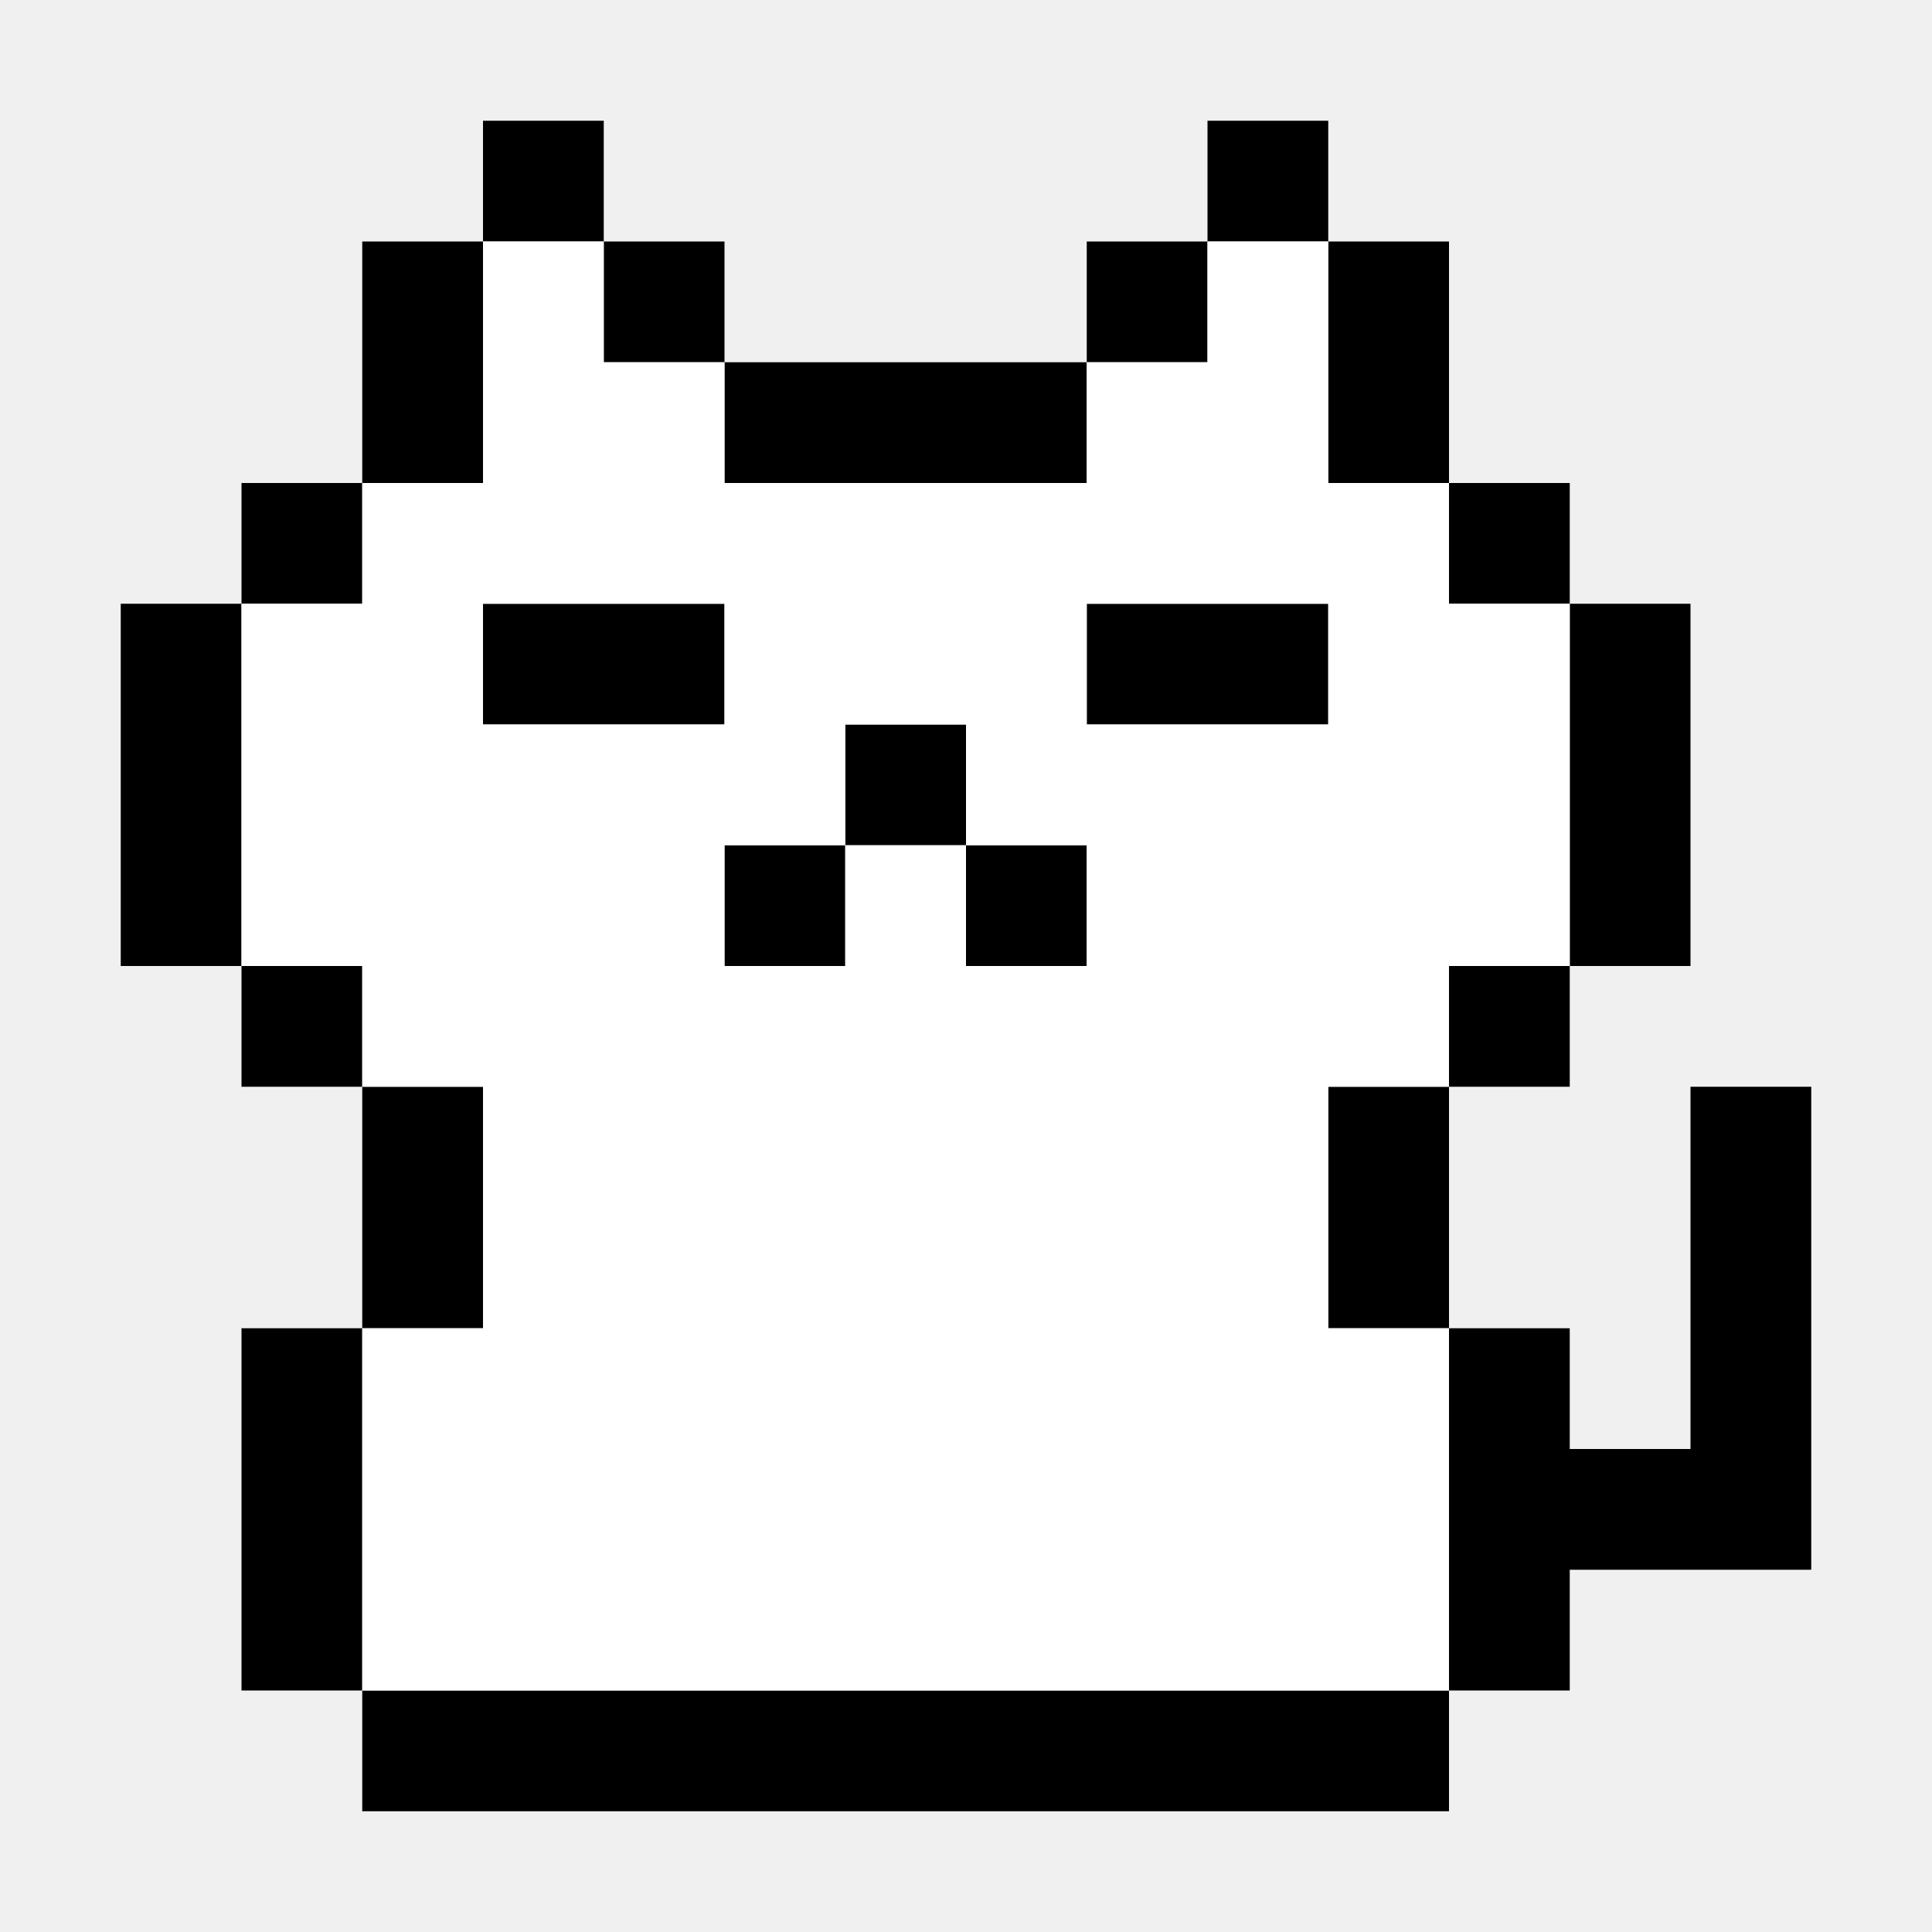
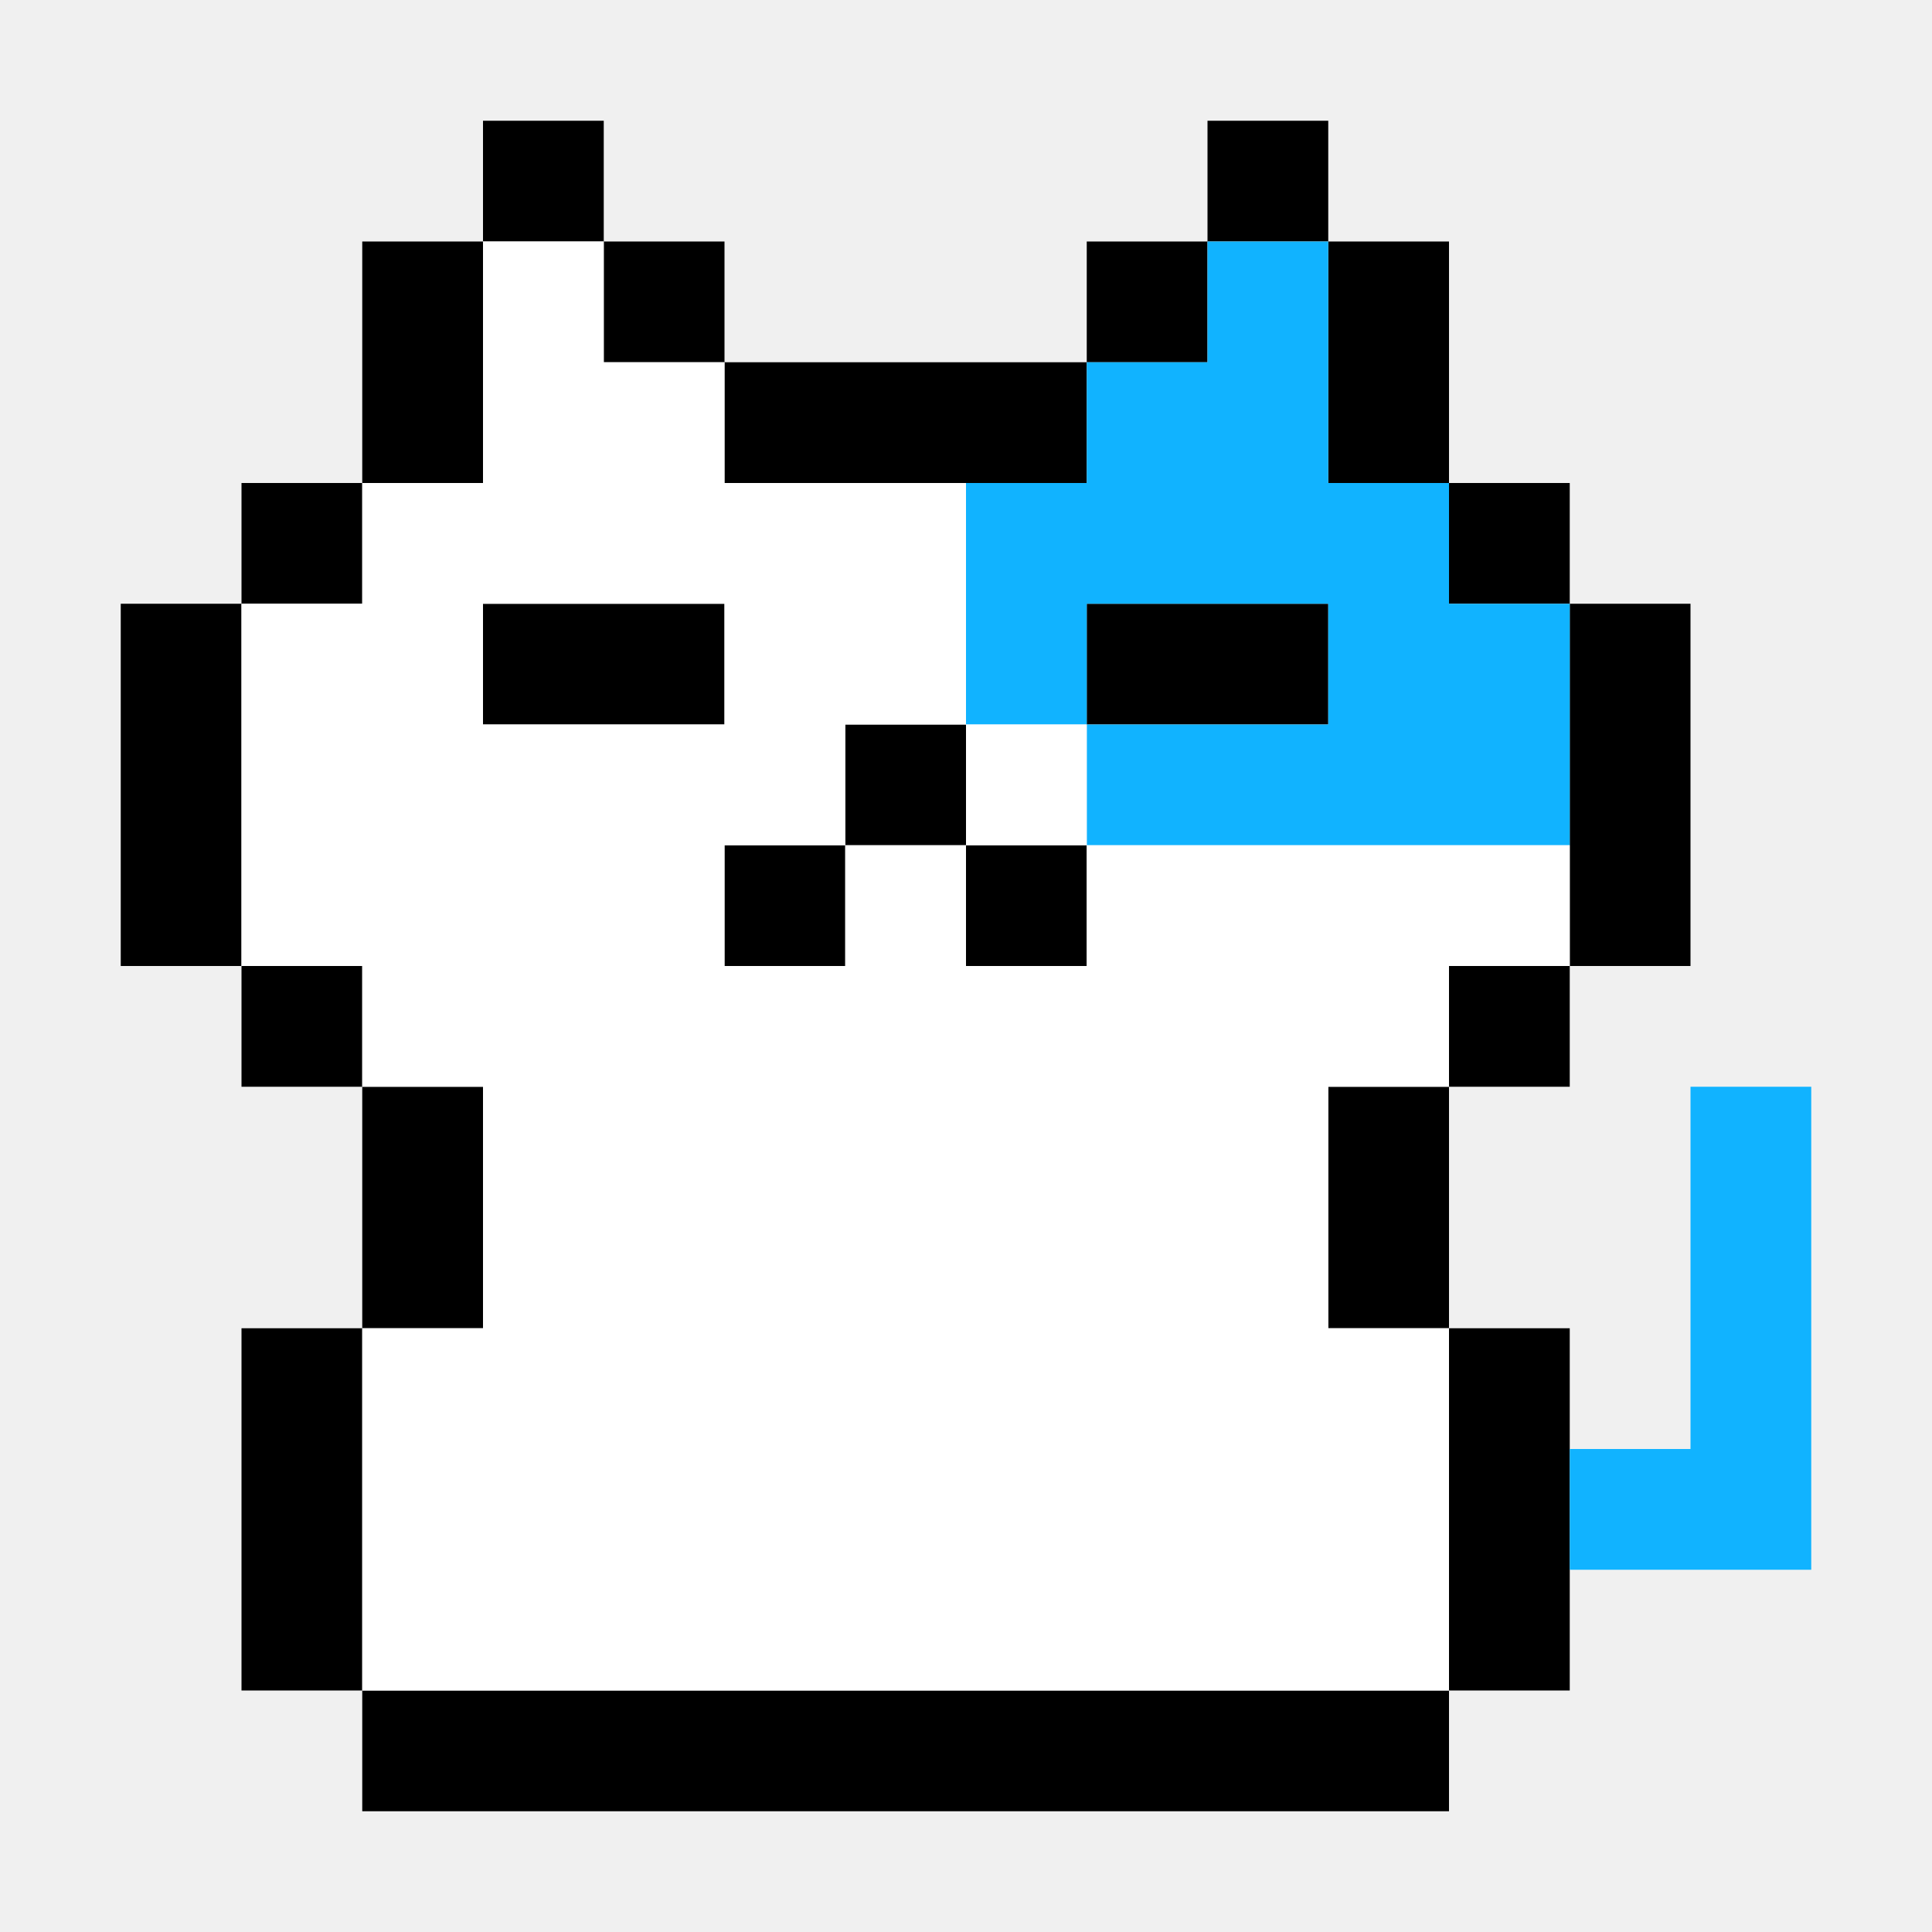
<svg xmlns="http://www.w3.org/2000/svg" viewBox="0 0 16 16">
-   <g id="cat-16bit-favicon" fill-rule="evenodd">
-     <path fill="#000000" fill-opacity="1" class="c0" d="M4,1h1v1h1v1h3v-1h1v-1h1v1h1v2h1v1h1v3h-1v1h-1v2h1v1h1v-3h1v4h-2v1h-1v1h-9v-1h-1v-3h1v-2h-1v-1h-1v-3h1v-1h1v-2h1zM4,5h2v1h-2zM9,5h2v1h-2zM7,6h1v1h1v1h-1v-1h-1v1h-1v-1h1zM2,8h1v1h1v2h-1v3h9v-3h-1v-2h1v-1h1v-3h-1v-1h-1v-2h-1v1h-1v1h-3v-1h-1v-1h-1v2h-1v1h-1z" />
-     <path fill="#ffffff" fill-opacity="1" class="c1" d="M4,2h1v1h1v1h3v-1h1v-1h1v2h1v1h1v3h-1v1h-1v2h1v3h-9v-3h1v-2h-1v-1h-1v-3h1v-1h1zM4,6h2v-1h-2zM9,6h2v-1h-2zM7,7h1v-1h-1v1h-1v1h1zM8,8h1v-1h-1z" />
+   <g id="mini_dot" fill-rule="evenodd">
+     <path fill="#000000" fill-opacity="1" class="c0" d="M4,1h1v1h1v1h3v-1h1v-1h1v1h1v2h1v1h1v3h-1v1h-1v2h1v3h-1v1h-9v-1h-1v-3h1v-2h-1v-1h-1v-3h1v-1h1v-2h1zM4,5h2v1h-2zM9,5h2v1h-2zM7,6h1v1h1v1h-1v-1h-1v1h-1v-1h1zM2,8h1v1h1v2h-1v3h9v-3h-1v-2h1v-1h1v-3h-1v-1h-1v-2h-1v1h-1v1h-3v-1h-1v-1h-1v2h-1v1h-1z" />
+     <path fill="#11b3ff" fill-opacity="1" class="c1" d="M10,2h1v2h1v1h1v2h-4v-1h-1v-2h1v-1h1zM9,6h2v-1h-2zM14,9h1v4h-2v-1h1z" />
+     <path fill="#ffffff" fill-opacity="1" class="c2" d="M4,2h1v1h1v1h2v2h1v1h4v1h-1v1h-1v2h1v3h-9v-3h1v-2h-1v-1h-1v-3h1v-1h1zM4,6h2v-1h-2zM7,7h1v-1h-1v1h-1v1h1zM8,8h1v-1h-1z" />
  </g>
</svg>
